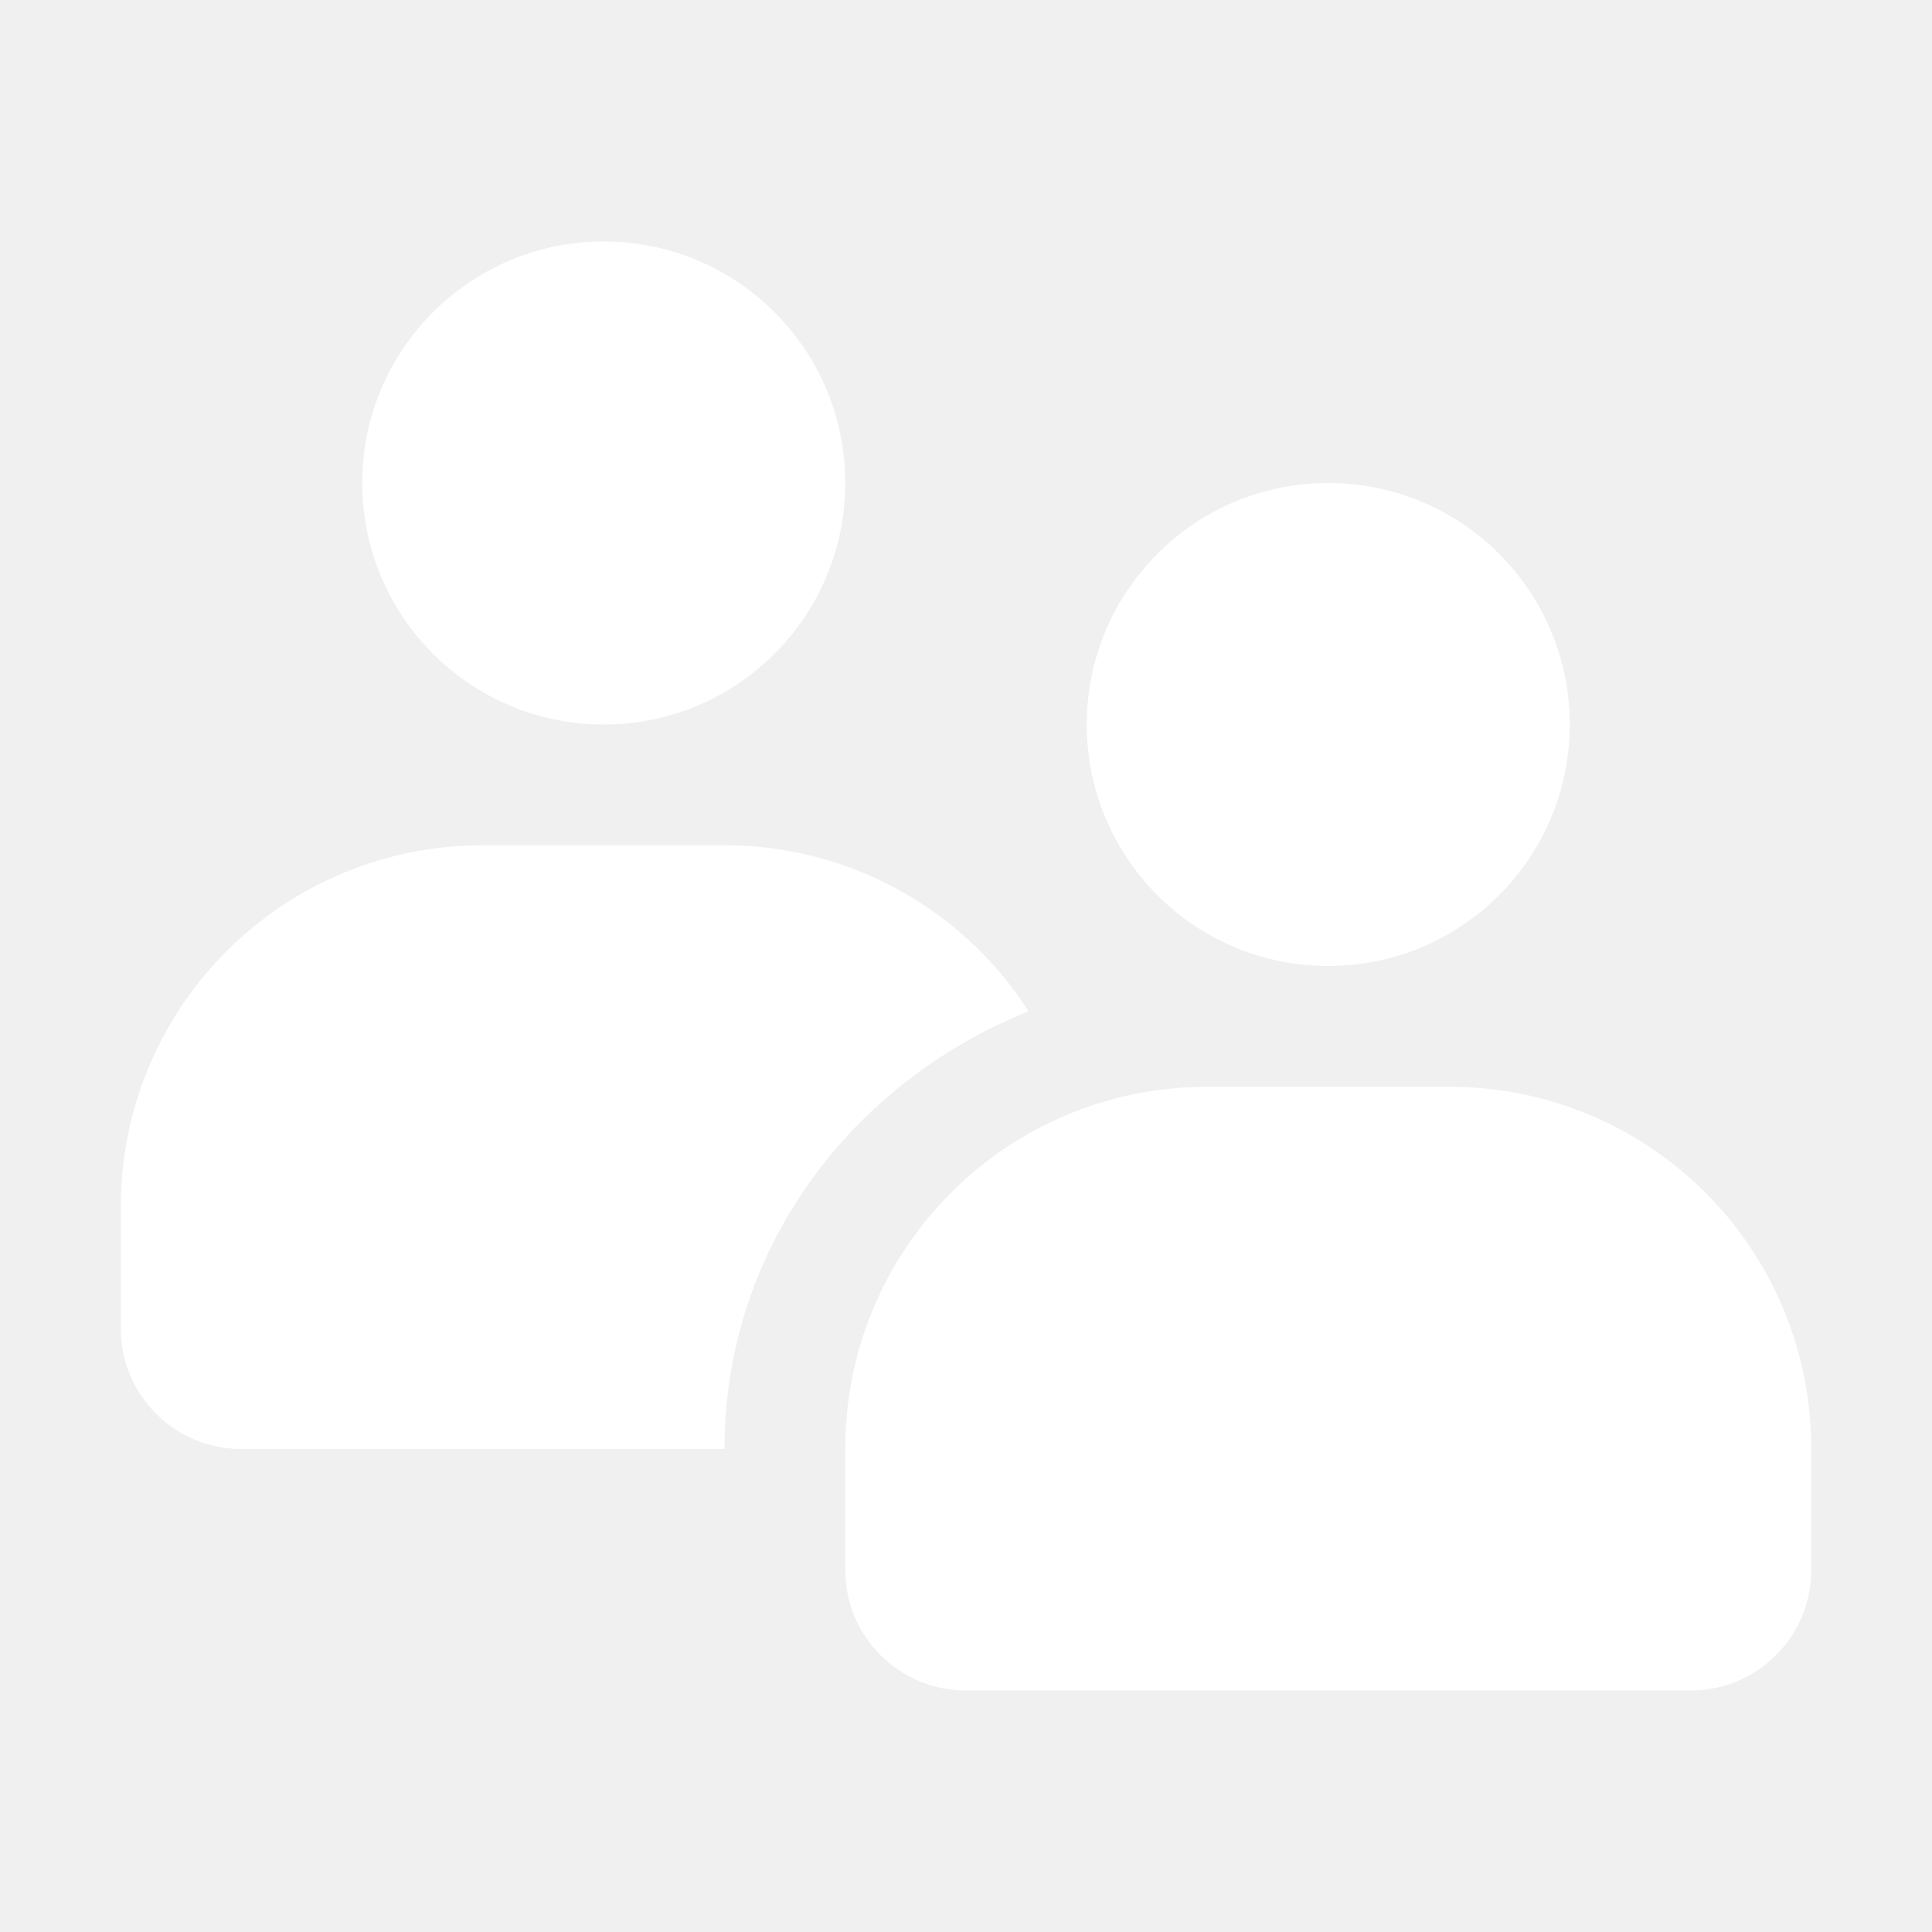
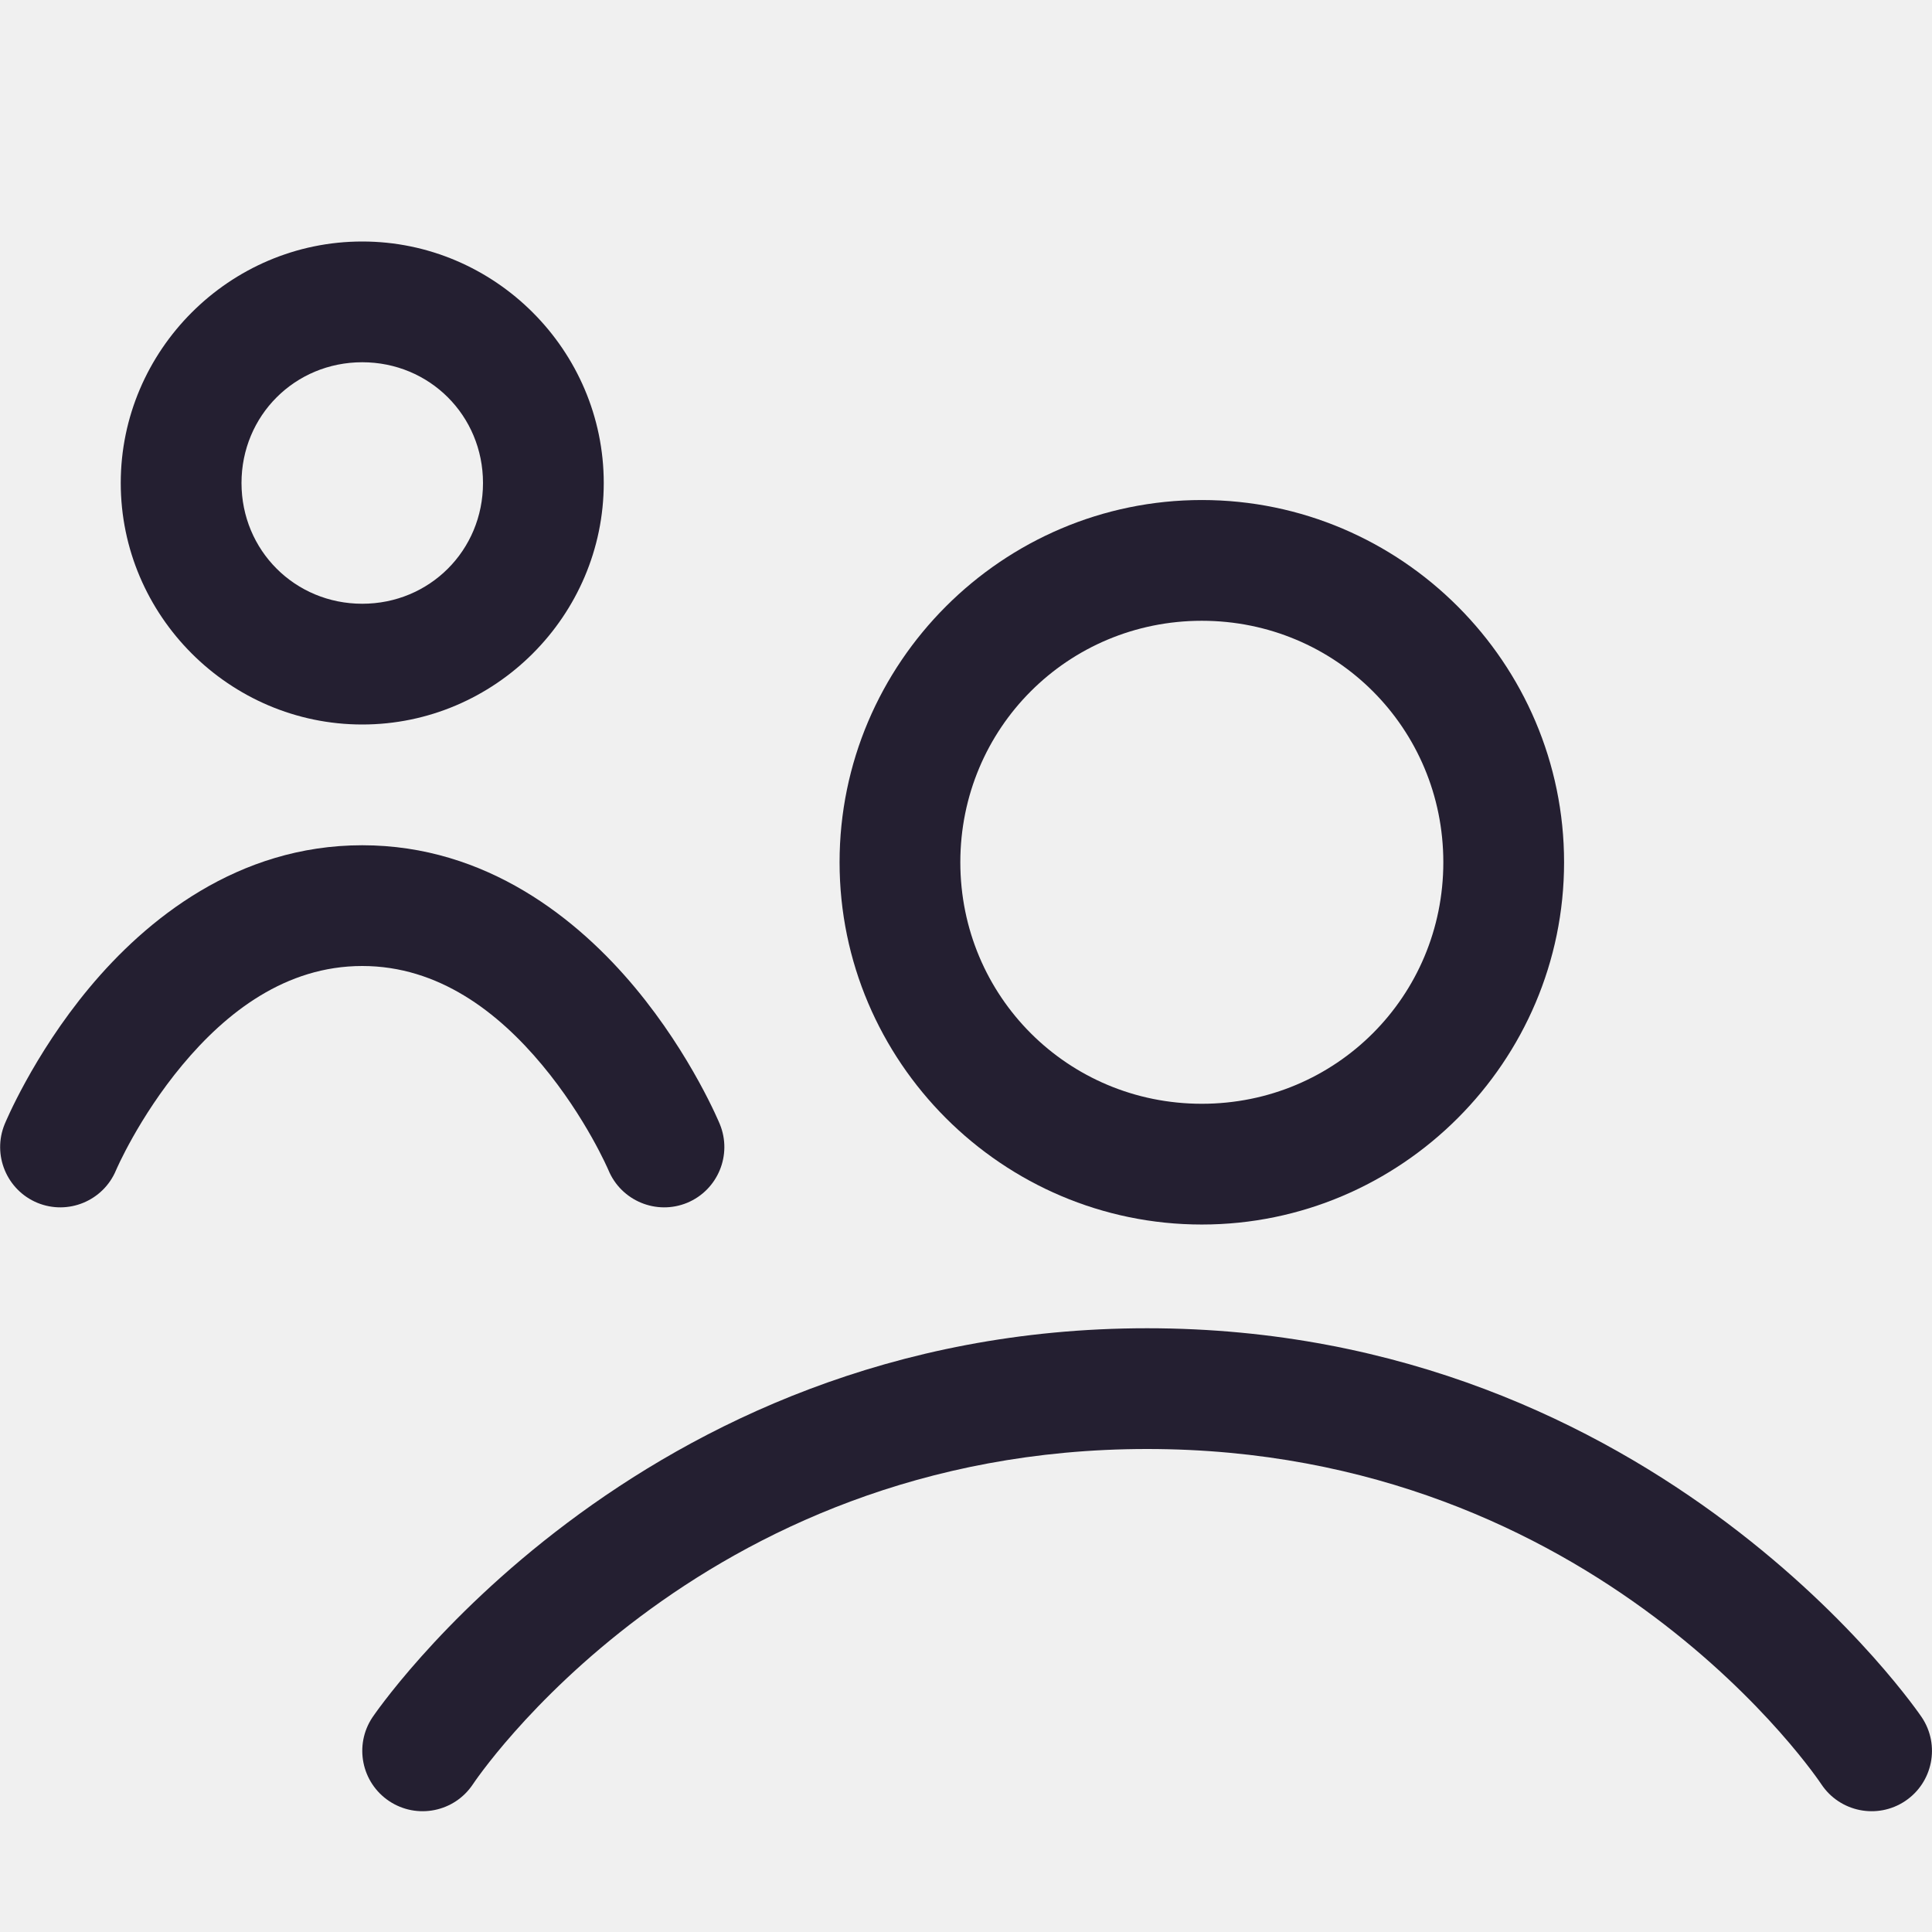
- <svg xmlns="http://www.w3.org/2000/svg" height="16" width="16">
-   <path d="M5 2a2 2 0 0 0-2 2 2 2 0 0 0 2 2 2 2 0 0 0 2-2 2 2 0 0 0-2-2zm6 2a2 2 0 0 0-2 2 2 2 0 0 0 2 2 2 2 0 0 0 2-2 2 2 0 0 0-2-2zM4 7c-1.662 0-3 1.338-3 3v1c0 .554.446 1 1 1h4c0-1.665 1.056-3.038 2.518-3.625A2.986 2.986 0 0 0 6 7H4zm6 2c-1.662 0-3 1.338-3 3v1c0 .554.446 1 1 1h6c.554 0 1-.446 1-1v-1c0-1.662-1.338-3-3-3h-2z" style="fill:#ffffff" />
+ <svg xmlns="http://www.w3.org/2000/svg" version="1.1" width="16" height="16" id="svg13986">
+   <defs id="defs13988" />
+   <g transform="matrix(0.9047486,0,0,0.9047486,-570.515,-675.5605)" id="layer4-0" />
+   <g transform="matrix(0.9047486,0,0,0.9047486,-570.515,-668.3225)" id="layer4-0-7" />
+   <g transform="matrix(0.9047486,0,0,0.9047486,-73.80799,0.4966631)" id="layer1-3" />
+   <g style="opacity:0.4" id="g3712-0" transform="matrix(1.157895,0,0,0.5714286,-53.88506,29.44577)" />
+   <path style="color:#000000;fill:#241f31;stroke-linecap:round;stroke-linejoin:round;-inkscape-stroke:none" d="M 3,2 C 1.901,2 1,2.901 1,4 1,5.099 1.901,6 3,6 4.099,6 5,5.099 5,4 5,2.901 4.099,2 3,2 Z M 3,3 C 3.558,3 4,3.442 4,4 4,4.558 3.558,5 3,5 2.442,5 2,4.558 2,4 2,3.442 2.442,3 3,3 Z" id="path1084" />
+   <path style="color:#000000;fill:#241f31;stroke-linecap:round;stroke-linejoin:round;-inkscape-stroke:none" d="M 3,7 C 1.967,7 1.209,7.617 0.74,8.18 0.271,8.743 0.039,9.309 0.039,9.309 A 0.5,0.5 0 0 0 0.309,9.961 0.5,0.5 0 0 0 0.961,9.691 c 0,0 0.185,-0.434 0.549,-0.871 C 1.874,8.383 2.367,8 3,8 3.633,8 4.126,8.383 4.49,8.82 4.854,9.257 5.039,9.691 5.039,9.691 A 0.5,0.5 0 0 0 5.691,9.961 0.5,0.5 0 0 0 5.961,9.309 c 0,0 -0.232,-0.566 -0.701,-1.129 C 4.791,7.617 4.033,7 3,7 Z" id="path1199" />
+   <path style="color:#000000;fill:#241f31;stroke-linecap:round;stroke-linejoin:round;-inkscape-stroke:none" d="m 9.953,4.141 c -1.651,0 -3,1.349 -3,3 0,1.651 1.349,3 3,3 1.651,0 3,-1.349 3,-3 0,-1.651 -1.349,-3 -3,-3 z m 0,1 c 1.11,0 2,0.89 2,2 0,1.11 -0.89,2 -2,2 -1.11,0 -2,-0.89 -2,-2 0,-1.11 0.89,-2 2,-2 z" id="path1084-3" />
+   <path style="color:#000000;fill:#241f31;stroke-linecap:round;stroke-linejoin:round;-inkscape-stroke:none" d="M 9.5,11 C 5.25,11 3.084,14.223 3.084,14.223 A 0.5,0.5 0 0 0 3.223,14.916 0.5,0.5 0 0 0 3.916,14.777 c 0,0 1.834,-2.777 5.584,-2.777 3.75,0 5.584,2.777 5.584,2.777 a 0.5,0.5 0 0 0 0.693,0.139 0.5,0.5 0 0 0 0.139,-0.693 C 15.916,14.223 13.75,11 9.5,11 Z" id="path1569" />
</svg>
